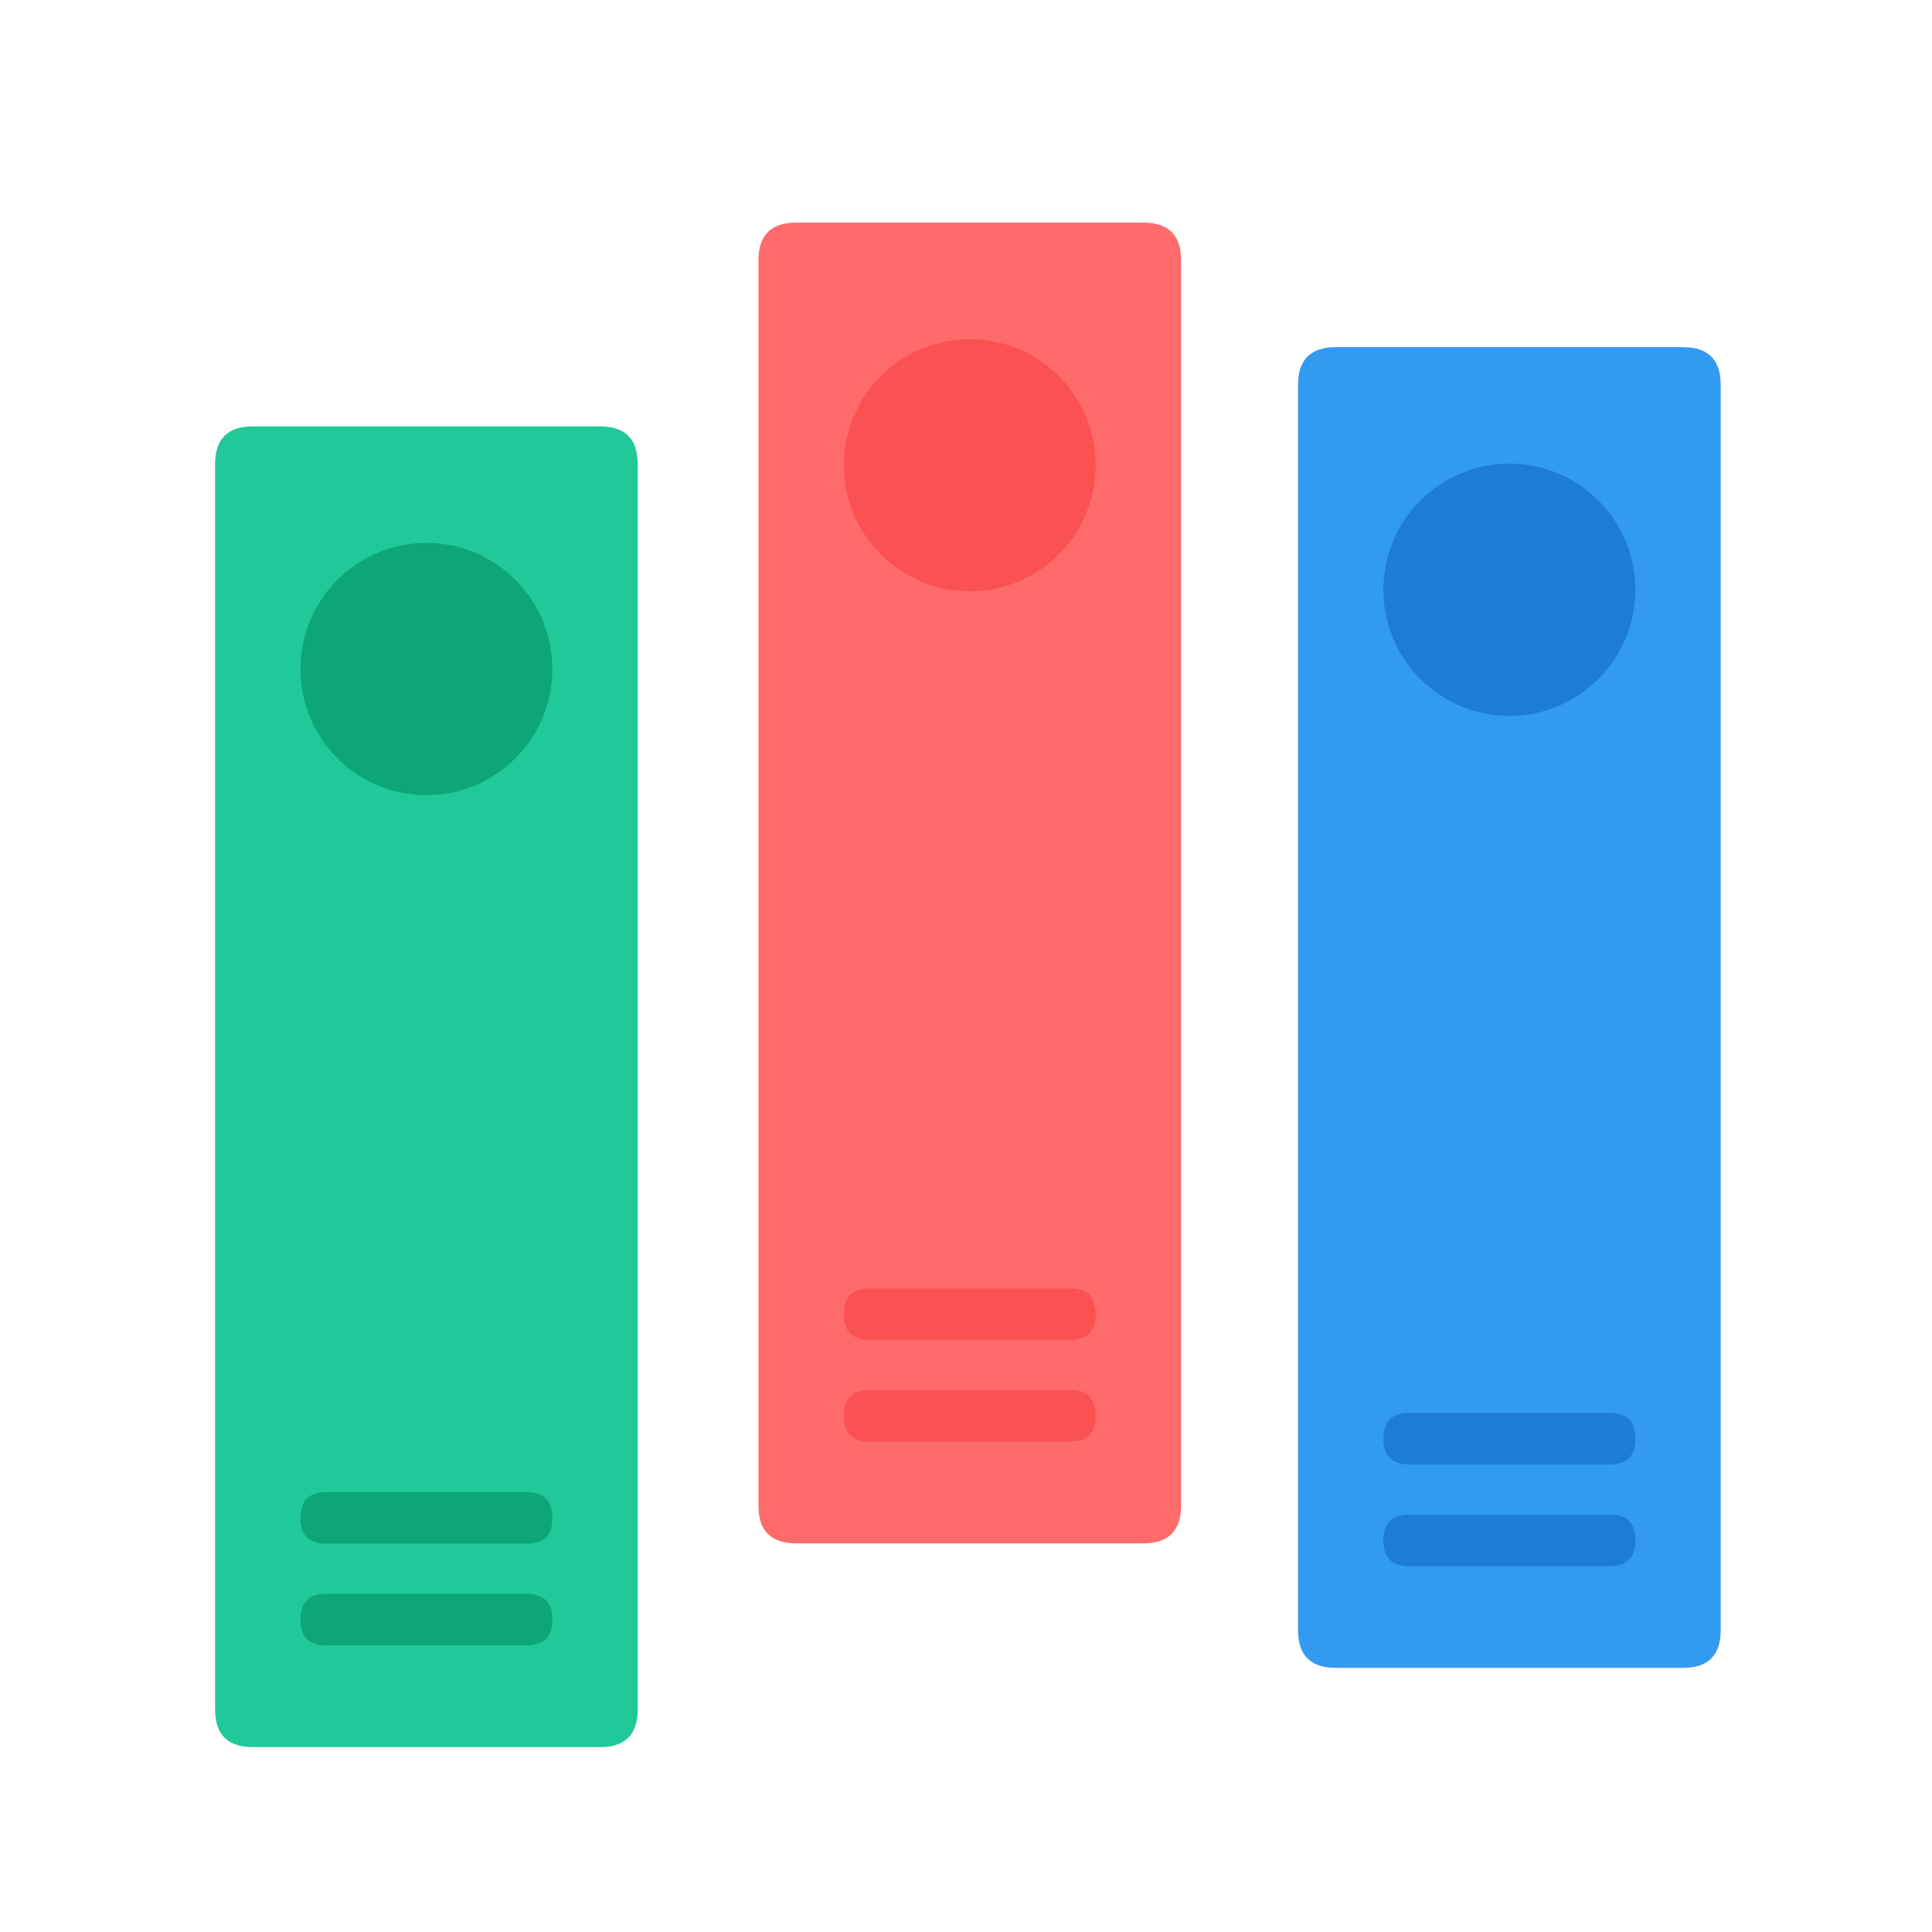
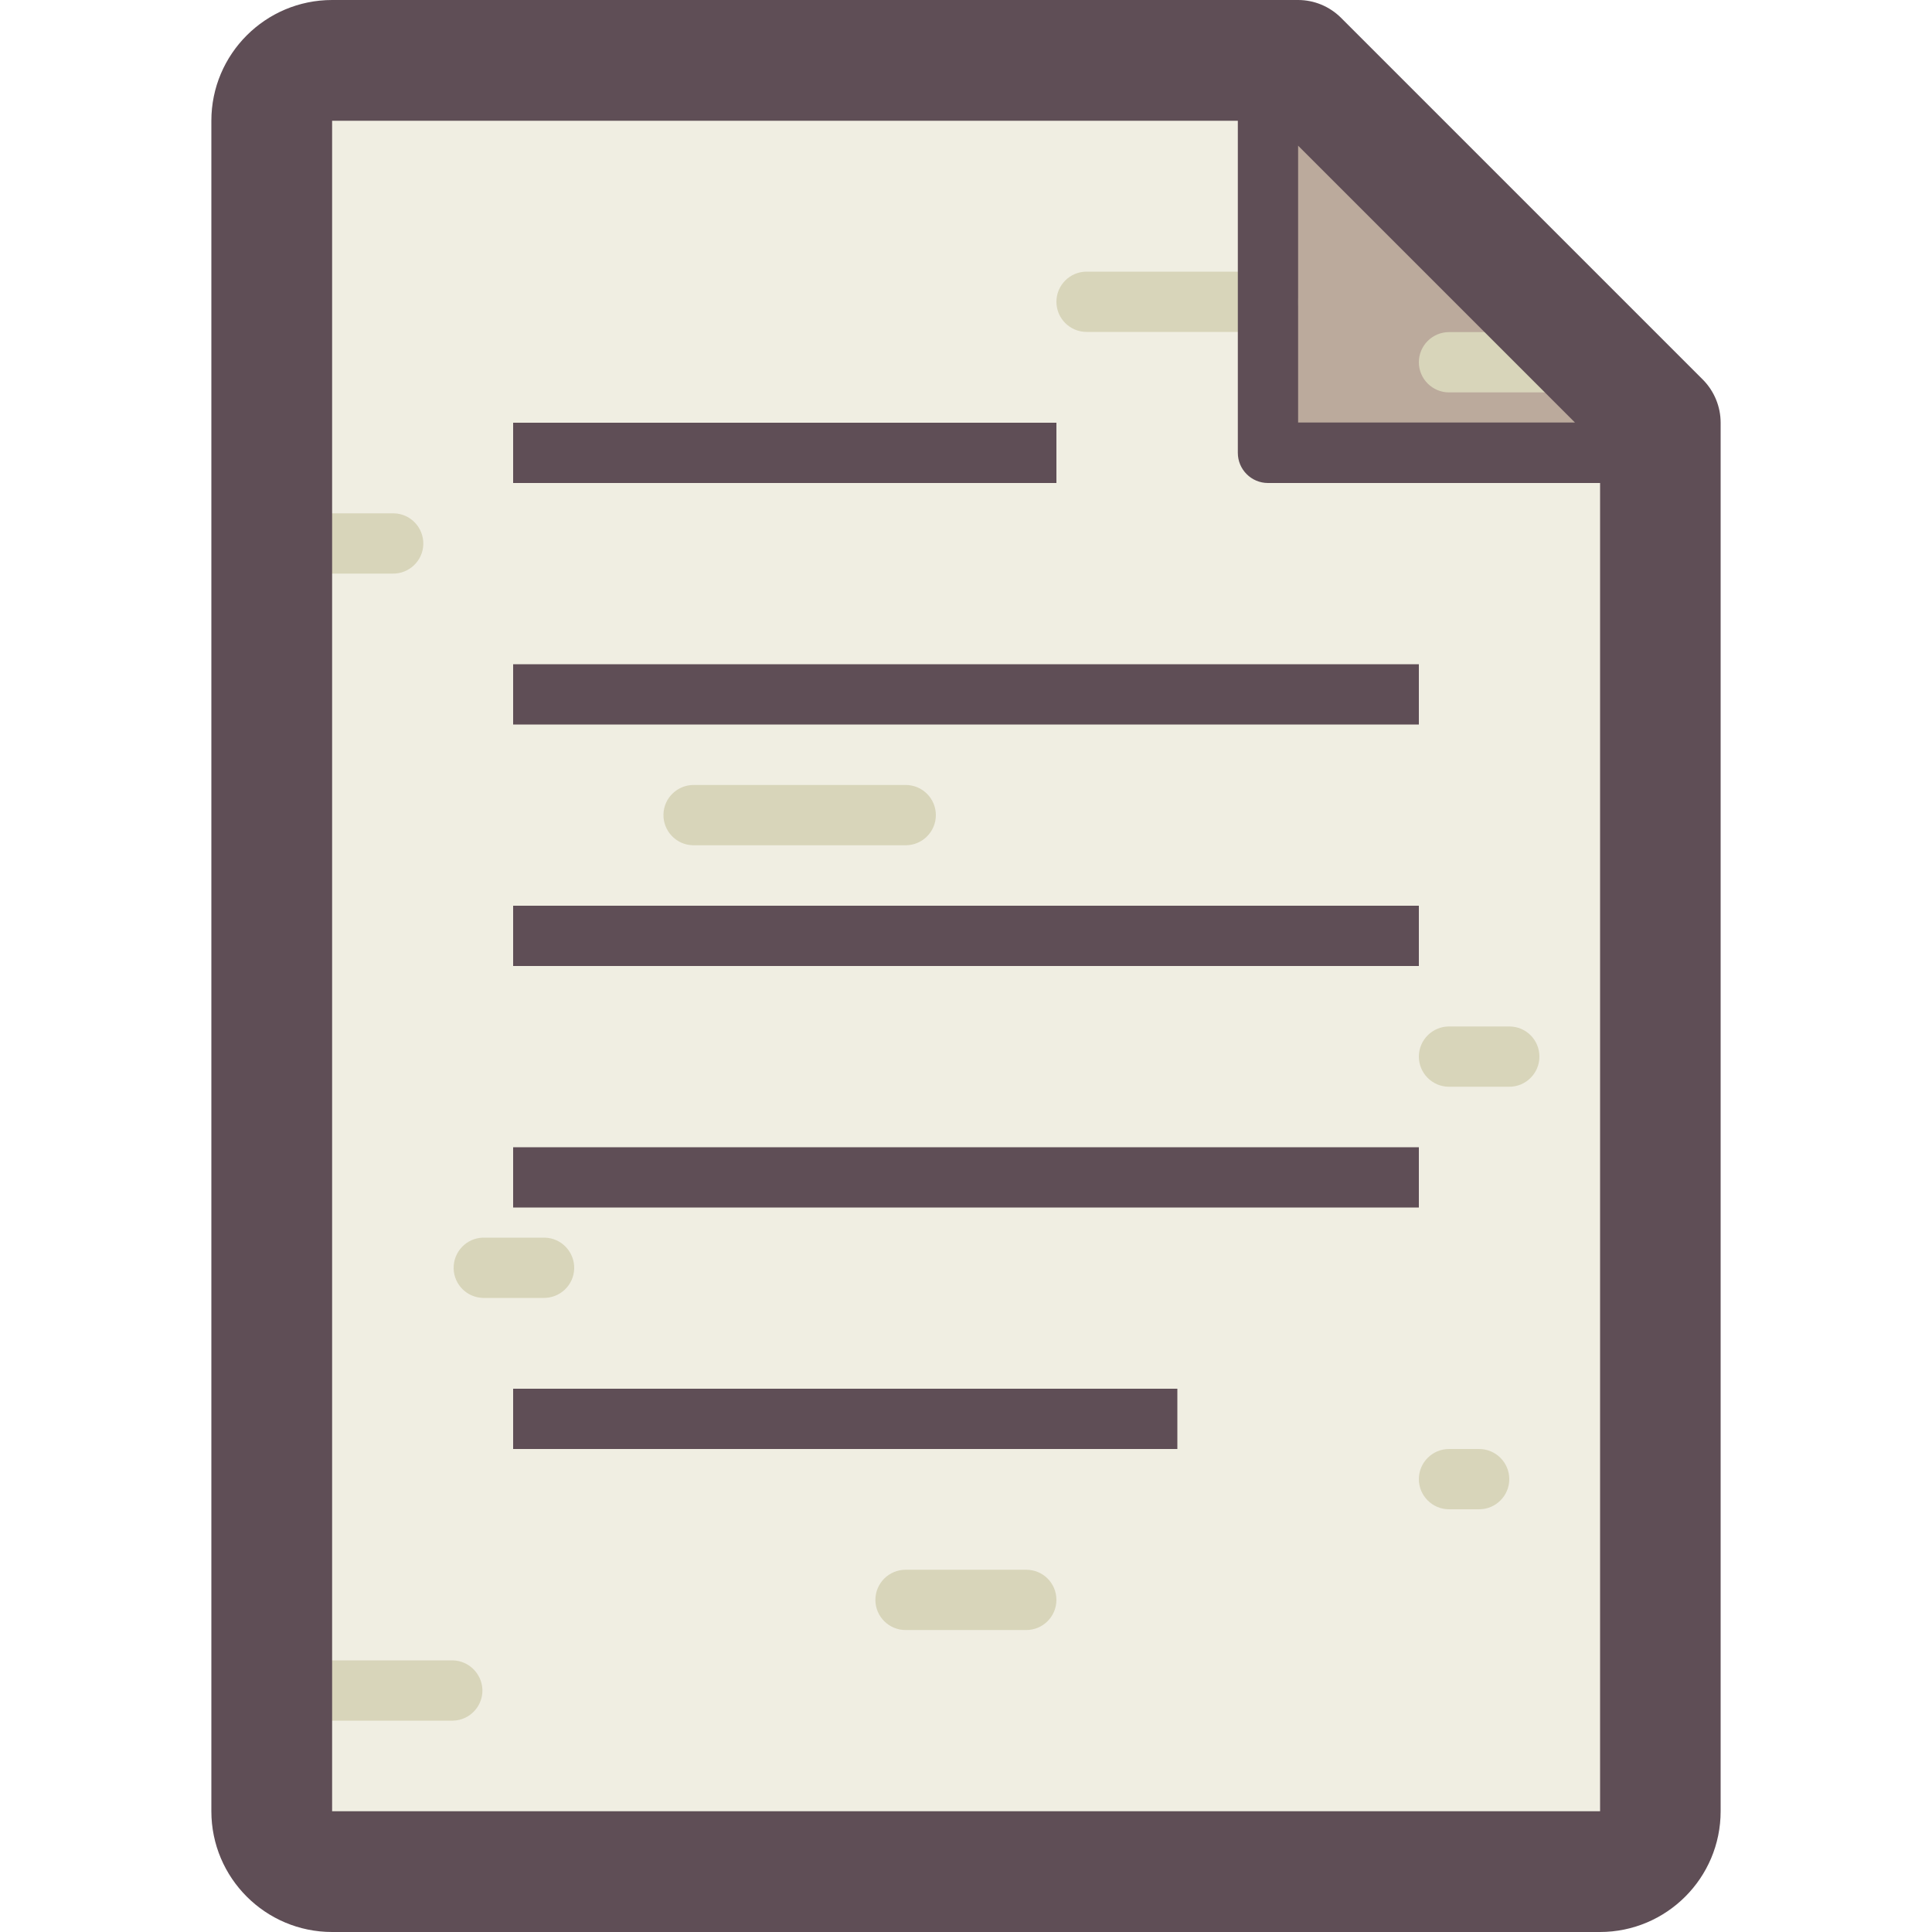
- <svg xmlns="http://www.w3.org/2000/svg" t="1580292196629" class="icon" viewBox="0 0 1024 1024" version="1.1" p-id="34484" width="32" height="32">
-   <path d="M114 226m19.96 0l184.08 0q19.96 0 19.96 19.96l0 660.08q0 19.96-19.96 19.96l-184.08 0q-19.96 0-19.96-19.96l0-660.08q0-19.96 19.96-19.96Z" fill="#20C997" p-id="34485" />
-   <path d="M159.24 354.6a66.84 66.76 90 1 0 133.52 0 66.84 66.76 90 1 0-133.52 0Z" fill="#0CA678" p-id="34486" />
-   <path d="M159.24 790.88m13.64 0l106.26 0q13.64 0 13.64 13.64l0 0.04q0 13.64-13.64 13.64l-106.26 0q-13.64 0-13.64-13.64l0-0.04q0-13.64 13.64-13.64Z" fill="#0CA678" p-id="34487" />
-   <path d="M159.24 844.78m13.64 0l106.26 0q13.64 0 13.64 13.64l0 0.04q0 13.64-13.64 13.64l-106.26 0q-13.64 0-13.64-13.64l0-0.04q0-13.64 13.64-13.64Z" fill="#0CA678" p-id="34488" />
-   <path d="M402 118m19.96 0l184.08 0q19.96 0 19.96 19.96l0 660.08q0 19.96-19.96 19.96l-184.08 0q-19.96 0-19.96-19.96l0-660.08q0-19.96 19.96-19.96Z" fill="#FF6B6B" p-id="34489" />
-   <path d="M447.24 246.6a66.84 66.76 90 1 0 133.52 0 66.84 66.76 90 1 0-133.52 0Z" fill="#FA5252" p-id="34490" />
-   <path d="M447.24 682.88m13.64 0l106.26 0q13.64 0 13.64 13.64l0 0.04q0 13.64-13.64 13.64l-106.26 0q-13.64 0-13.64-13.64l0-0.04q0-13.64 13.64-13.64Z" fill="#FA5252" p-id="34491" />
-   <path d="M447.24 736.78m13.64 0l106.26 0q13.64 0 13.64 13.64l0 0.04q0 13.64-13.64 13.64l-106.26 0q-13.64 0-13.64-13.64l0-0.04q0-13.64 13.64-13.64Z" fill="#FA5252" p-id="34492" />
-   <path d="M688 184m19.96 0l184.08 0q19.96 0 19.96 19.96l0 660.08q0 19.96-19.96 19.96l-184.08 0q-19.96 0-19.96-19.96l0-660.08q0-19.96 19.96-19.96Z" fill="#329AF0" p-id="34493" />
-   <path d="M733.24 312.6a66.84 66.76 90 1 0 133.52 0 66.84 66.76 90 1 0-133.52 0Z" fill="#1C7CD6" p-id="34494" />
-   <path d="M733.24 748.88m13.64 0l106.26 0q13.64 0 13.64 13.64l0 0.04q0 13.64-13.64 13.64l-106.26 0q-13.64 0-13.64-13.64l0-0.04q0-13.64 13.64-13.64Z" fill="#1C7CD6" p-id="34495" />
-   <path d="M733.24 802.78m13.64 0l106.26 0q13.64 0 13.64 13.64l0 0.04q0 13.64-13.64 13.64l-106.26 0q-13.64 0-13.64-13.64l0-0.04q0-13.64 13.64-13.64Z" fill="#1C7CD6" p-id="34496" />
+ <svg xmlns="http://www.w3.org/2000/svg" t="1581427623884" class="icon" viewBox="0 0 1024 1024" version="1.1" p-id="35158" width="200" height="200">
+   <path d="M688.026 31.949h-512c-17.715 0-31.949 14.336-31.949 31.949v896c0 17.715 14.336 31.949 31.949 31.949h671.949c17.715 0 31.949-14.336 31.949-31.949V224.051L688.026 31.949z" fill="#F0EEE2" p-id="35159" />
+   <path d="M671.949 31.949v208.077h208.077z" fill="#BBAA9C" p-id="35160" />
+   <path d="M159.949 304.026h48.026c8.806 0.205 16.179-6.758 16.384-15.565 0.205-8.806-6.758-16.179-15.565-16.384H159.949c-8.806 0.205-15.77 7.578-15.565 16.384 0.205 8.499 7.066 15.36 15.565 15.565z m128 351.949H256c-8.806 0.205-15.77 7.578-15.565 16.384 0.205 8.499 7.066 15.36 15.565 15.565h31.949c8.806 0.205 16.179-6.758 16.384-15.565s-6.758-16.179-15.565-16.384h-0.819z m512-111.923H768c-8.806 0-15.974 7.168-15.974 15.974s7.168 15.974 15.974 15.974h31.949c8.806 0 15.974-7.168 15.974-15.974s-7.066-15.974-15.974-15.974zM240.026 880.026h-95.949c-8.806-0.205-16.179 6.758-16.384 15.565s6.758 16.179 15.565 16.384h96.87c8.806-0.205 15.77-7.578 15.565-16.384-0.307-8.499-7.168-15.36-15.667-15.565z m256-448c0-8.806-7.168-15.974-15.974-15.974H368.026c-8.806-0.205-16.179 6.758-16.384 15.565s6.758 16.179 15.565 16.384h112.845c8.806 0 15.974-7.168 15.974-15.974z m175.923-288.051h-96.051c-8.806 0-15.974 7.168-15.974 15.974s7.168 15.974 15.974 15.974h96.051c8.806 0 15.974-7.168 15.974-15.974s-7.066-15.974-15.974-15.974z m160.051 32.051H768c-8.806 0-15.974 7.168-15.974 15.974s7.168 15.974 15.974 15.974h64c8.806 0 15.974-7.168 15.974-15.974s-7.168-15.974-15.974-15.974zM783.974 768H768c-8.806 0-15.974 7.168-15.974 15.974s7.168 15.974 15.974 15.974h15.974c8.806 0 15.974-7.168 15.974-15.974s-7.168-15.974-15.974-15.974z m-240.026 64h-64c-8.806 0-15.974 7.168-15.974 15.974s7.168 15.974 15.974 15.974h64c8.806 0 15.974-7.168 15.974-15.974s-7.066-15.974-15.974-15.974z" fill="#D8D5BA" p-id="35161" />
+   <path d="M560.026 224.051H271.974V256h287.949v-31.949zM271.974 640h480.051v-31.949H271.974V640z m630.682-438.682L710.656 9.318C704.614 3.379 696.525 0 688.026 0h-512c-35.328 0-64 28.672-64 64v896c0 35.328 28.672 64 64 64h671.949c35.328 0 64-28.672 64-64V224.051c0-8.499-3.379-16.691-9.318-22.733zM688.026 77.21l146.739 146.739H688.026V77.21z m159.949 882.79H176.026v-896h480.051v176.026c0 8.806 7.168 15.974 15.974 15.974h176.026v704zM271.974 512h480.051v-31.949H271.974V512z m0-128h480.051v-31.949H271.974V384z m0 384h352.051v-31.949H271.974V768z" fill="#5F4E56" p-id="35162" />
</svg>
